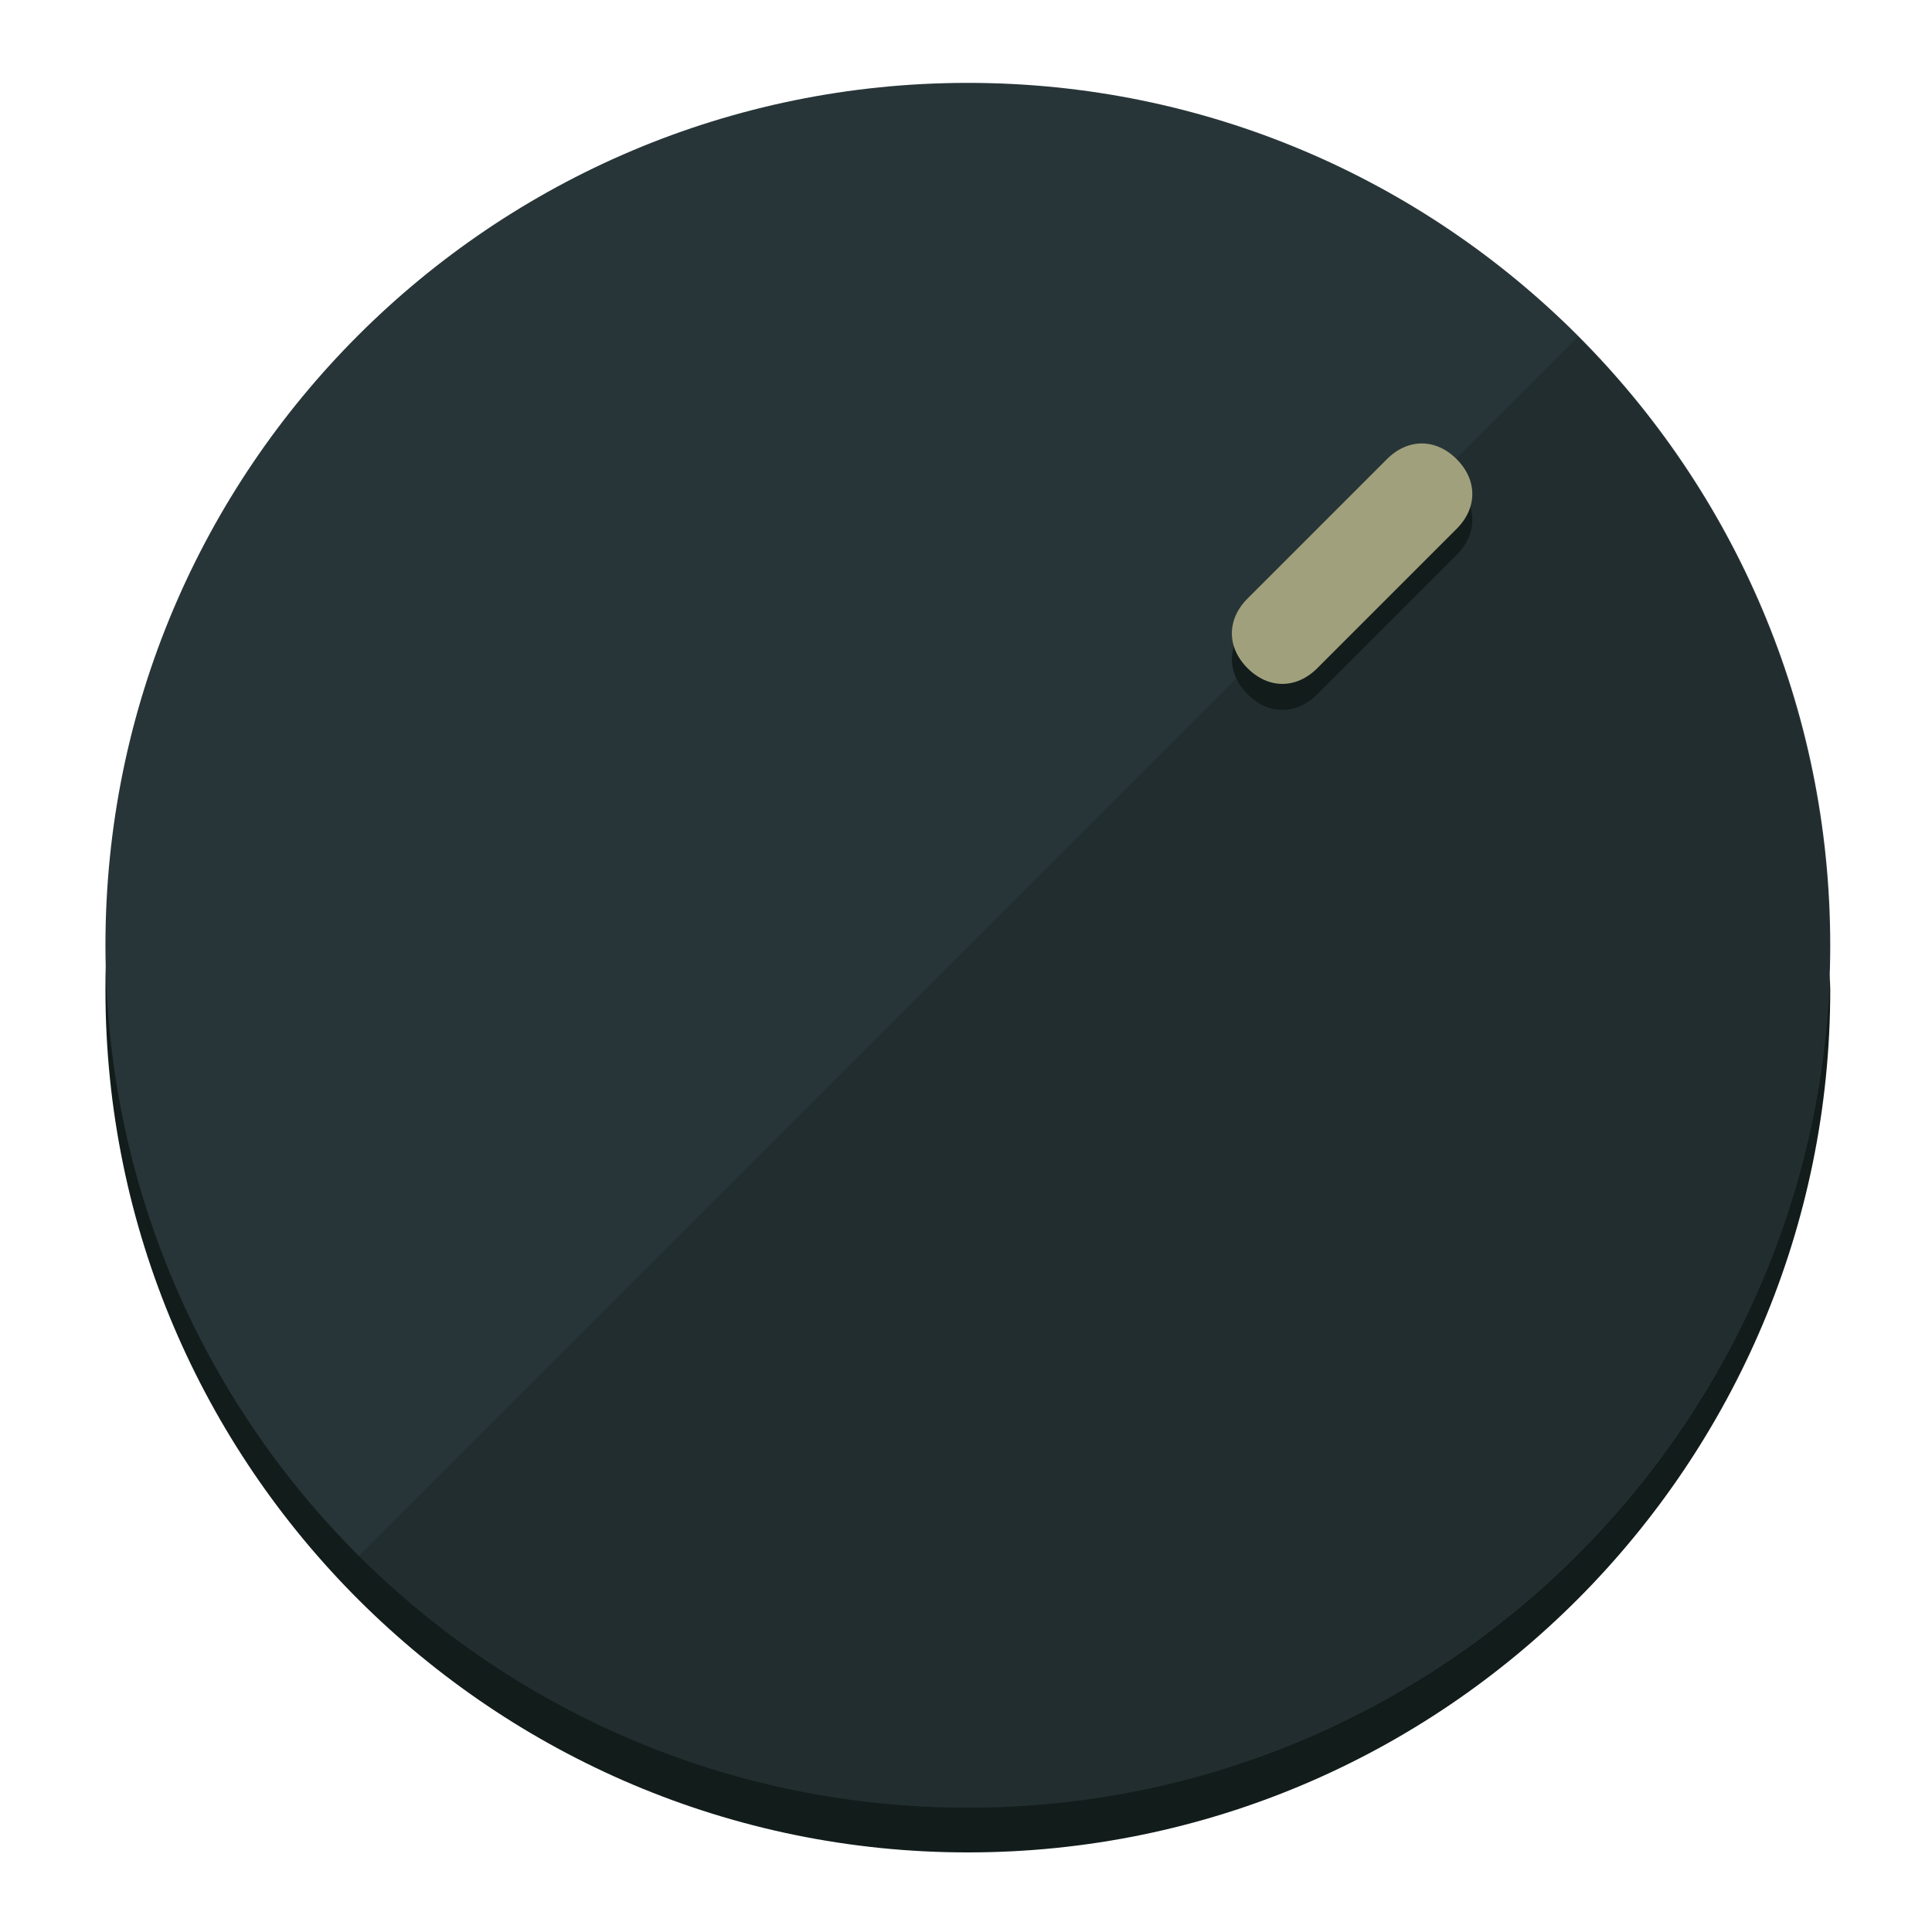
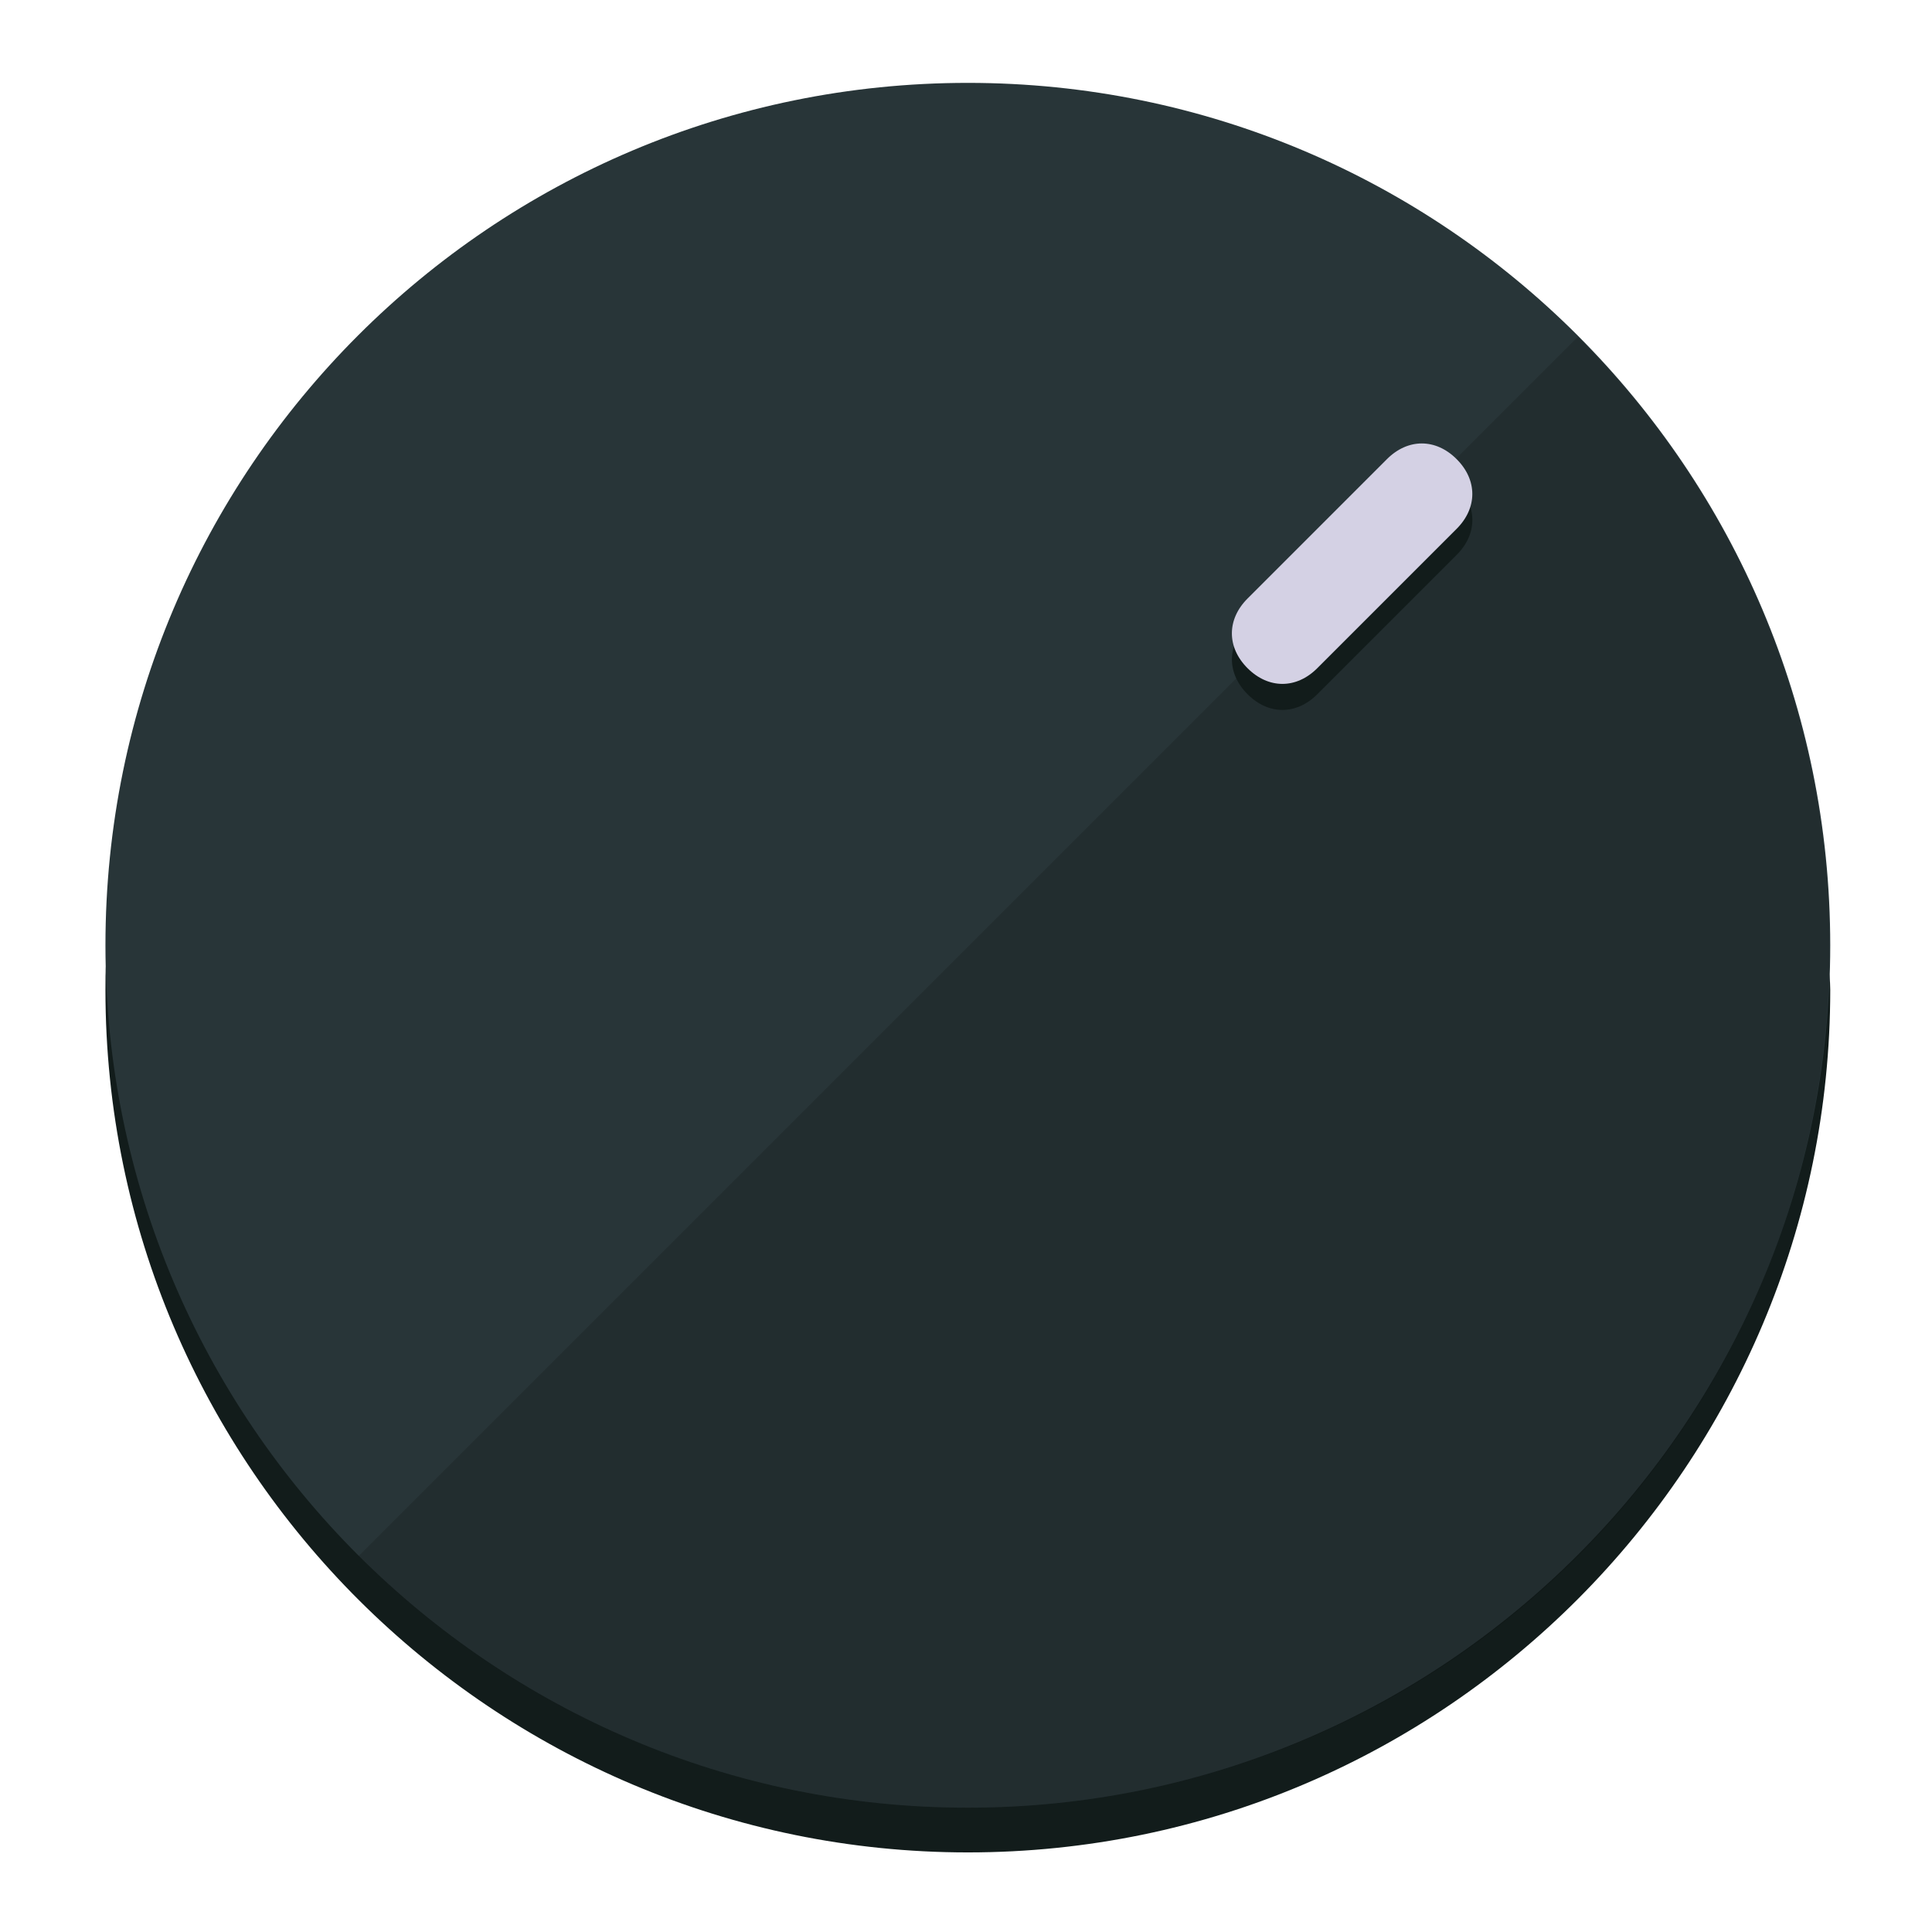
<svg xmlns="http://www.w3.org/2000/svg" height="120px" width="120px" version="1.1" id="Layer_1" viewBox="0 0 496.8 496.8" xml:space="preserve">
  <defs id="defs23" />
  <g id="g3158">
    <path style="display:inline;fill:#121c1b;fill-opacity:1;stroke-width:1.584" d="m 248.875,445.92 c 116.582,0 212.89,-91.238 220.493,-205.286 0,5.069 1.267,8.87 1.267,13.939 0,121.651 -98.842,221.76 -221.76,221.76 -121.651,0 -221.76,-98.842 -221.76,-221.76 0,-5.069 0,-8.87 1.267,-13.939 7.603,114.048 103.91,205.286 220.493,205.286 z" id="path8" />
    <circle style="display:inline;fill:#283538;fill-opacity:1;stroke-width:1.584" cx="248.875" cy="243.071" r="221.76" id="circle12" />
    <path style="display:inline;fill:#000000;fill-opacity:0.154;stroke-width:1.587" d="m 405.744,86.606 c 86.308,86.308 86.308,227.193 0,313.5 -86.308,86.308 -227.193,86.308 -313.5,0" id="path14" />
  </g>
  <g id="g3198">
    <circle style="display:none;fill:#000000;fill-opacity:0;stroke-width:1.584" cx="347.932" cy="-3.454" r="221.76" id="circle12-3" transform="rotate(45)" />
    <path style="display:inline;fill:#121c1b;fill-opacity:1;stroke-width:1.584" d="m 338.732,178.525 c -5.376,5.376 -12.545,5.376 -17.921,-3e-5 v 0 c -5.376,-5.376 -5.376,-12.545 -1e-5,-17.921 l 35.842,-35.842 c 5.376,-5.376 12.545,-5.376 17.921,2e-5 v 0 c 5.376,5.376 5.376,12.545 0,17.921 z" id="path3789" />
-     <path style="display:inline;fill:#A0A17C;stroke-width:1.584" d="m 338.722,171.826 c -5.376,5.376 -12.545,5.376 -17.921,-2e-5 v 0 c -5.376,-5.376 -5.376,-12.545 0,-17.921 l 35.842,-35.842 c 5.376,-5.376 12.545,-5.376 17.921,-10e-6 v 0 c 5.376,5.376 5.376,12.545 0,17.921 z" id="path915" />
+     <path style="display:inline;fill:#D4D1E4;stroke-width:1.584" d="m 338.722,171.826 c -5.376,5.376 -12.545,5.376 -17.921,-2e-5 v 0 c -5.376,-5.376 -5.376,-12.545 0,-17.921 l 35.842,-35.842 c 5.376,-5.376 12.545,-5.376 17.921,-10e-6 v 0 c 5.376,5.376 5.376,12.545 0,17.921 z" id="path915" />
  </g>
</svg>
